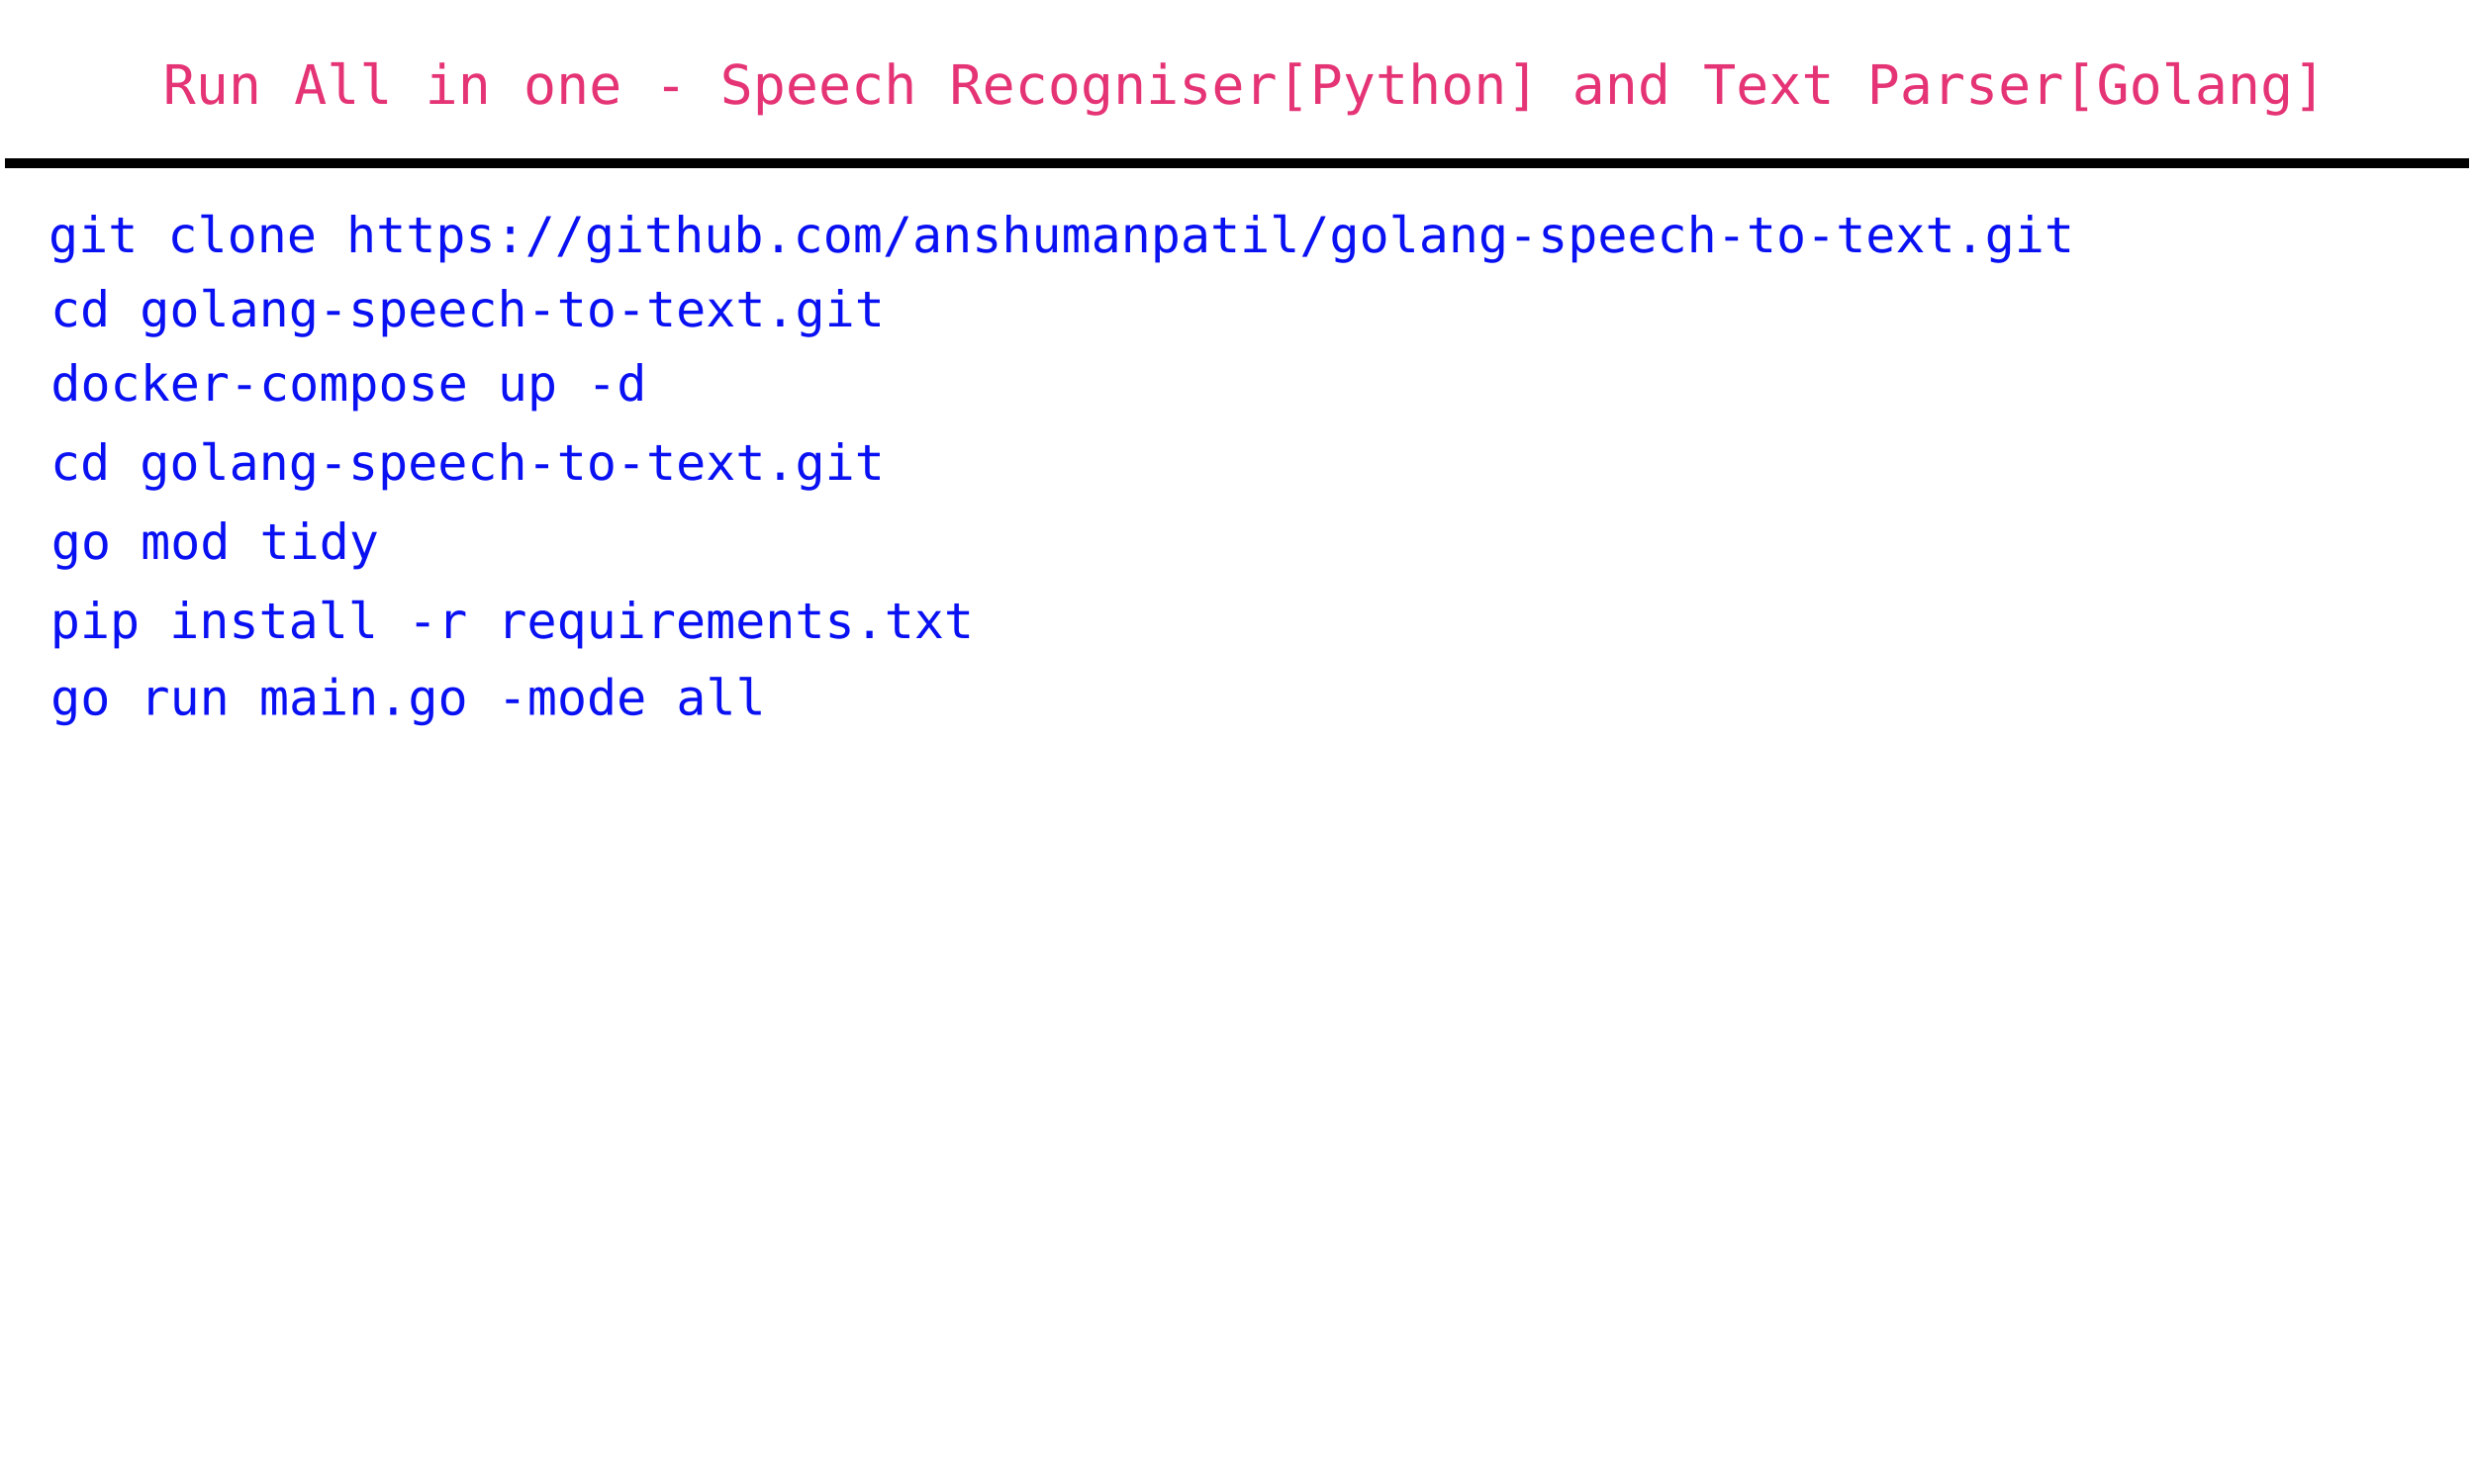
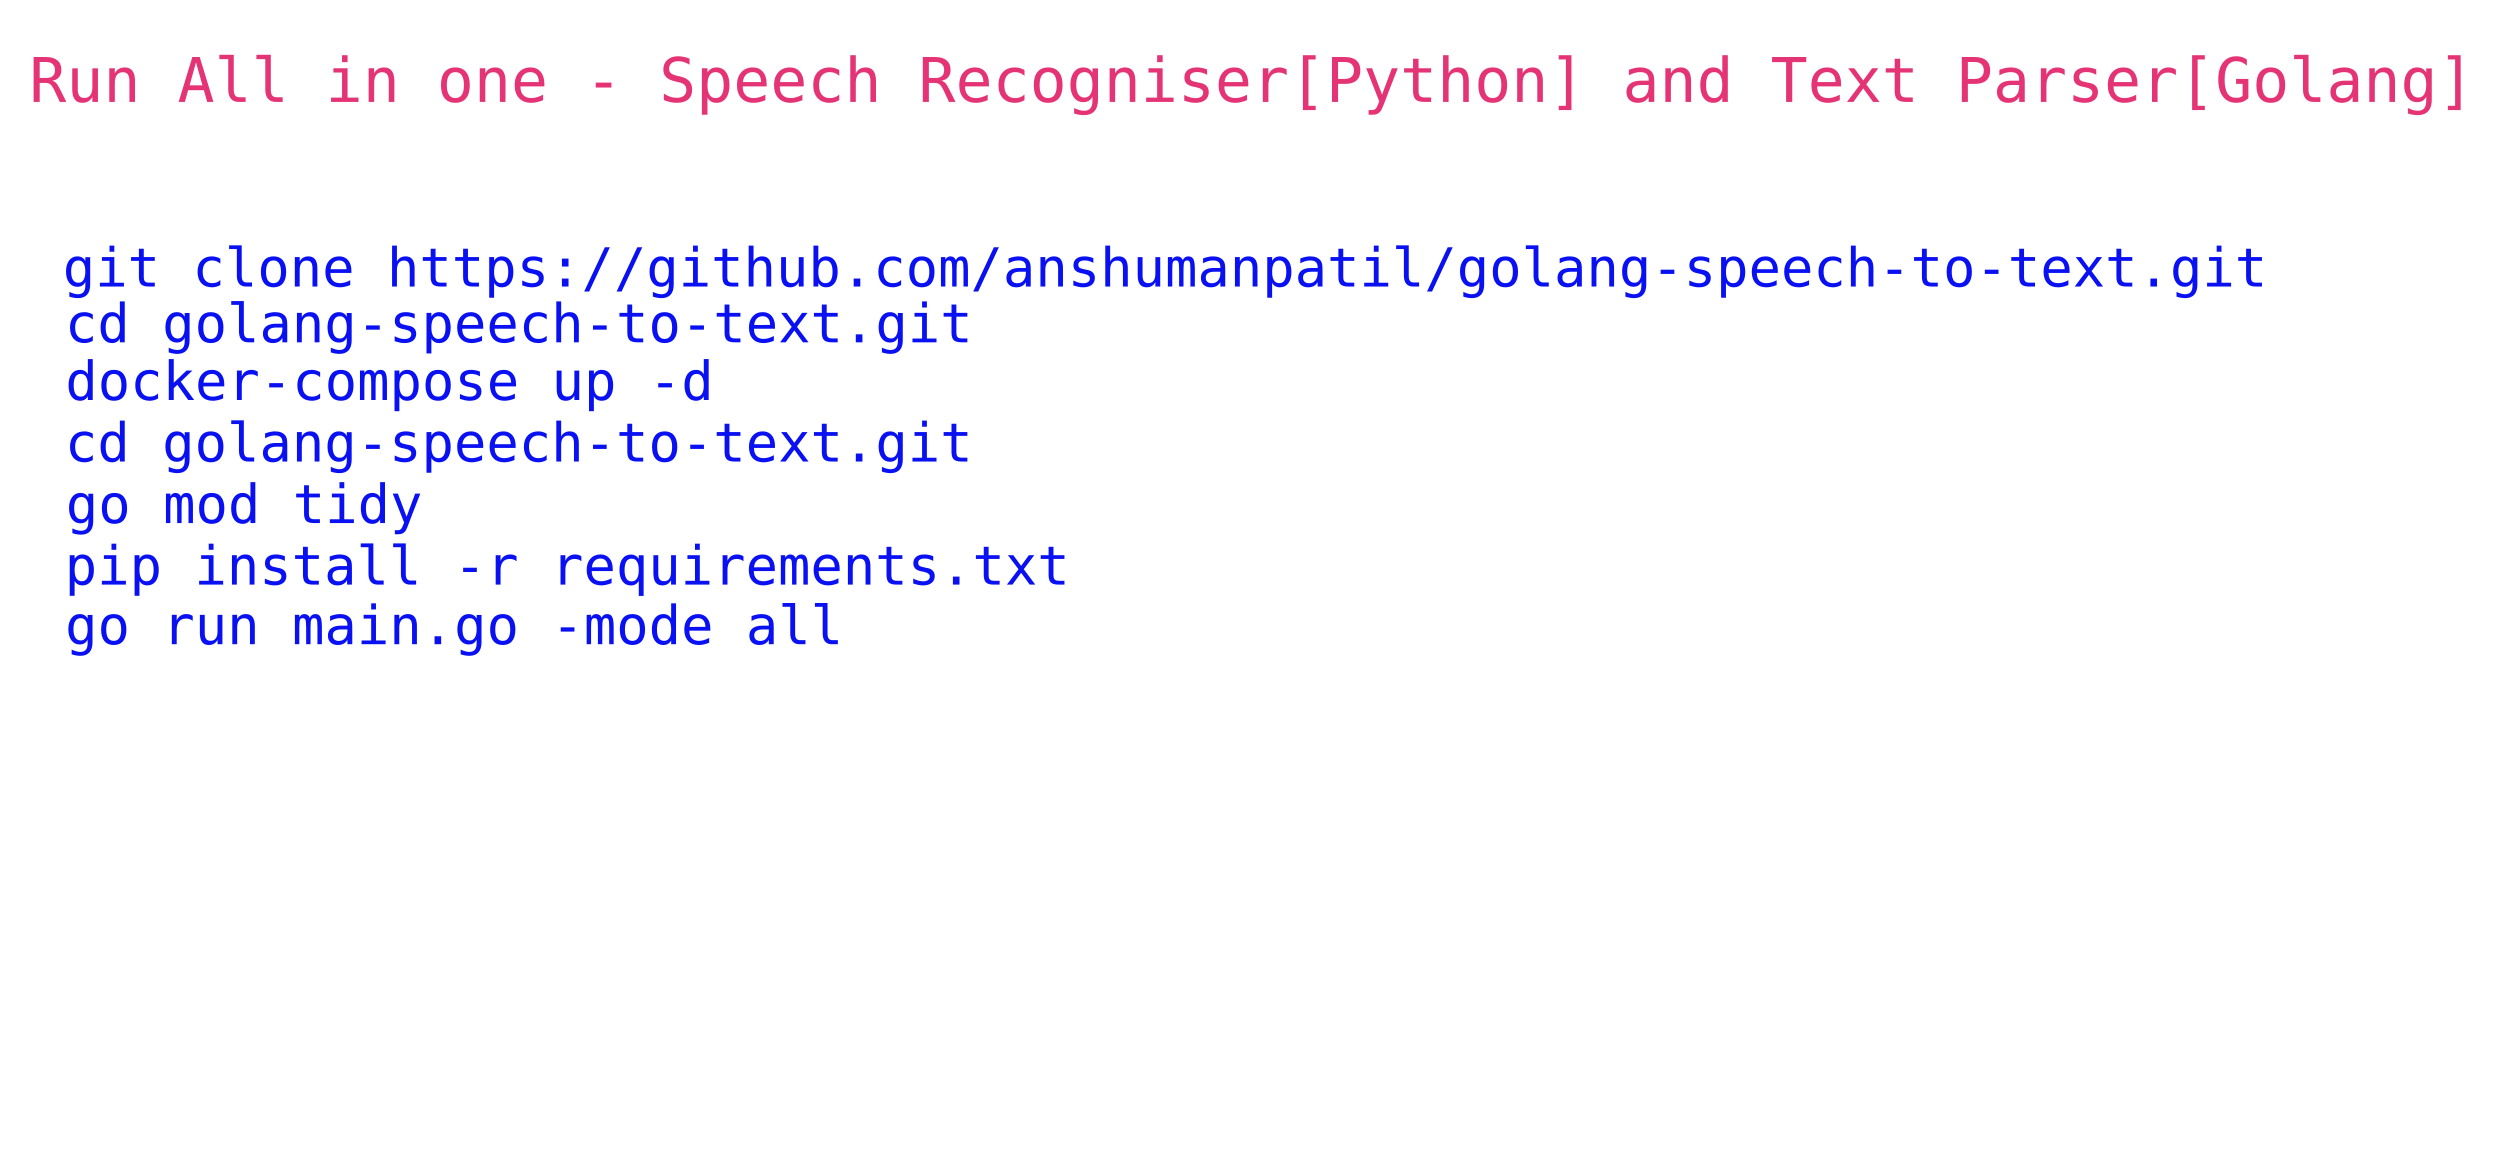
- <svg xmlns="http://www.w3.org/2000/svg" width="500" height="300">
+ <svg xmlns="http://www.w3.org/2000/svg" width="650" height="300">
  <g class="layer">
-     <text fill="#0911f2" font-family="Monospace" font-size="10" id="svg_1" stroke="#000000" stroke-width="0" text-anchor="middle" x="214.5" xml:space="preserve" y="51">git clone https://github.com/anshumanpatil/golang-speech-to-text.git</text>
-     <text fill="#0911f2" font-family="Monospace" font-size="10" id="svg_2" stroke="#000000" stroke-width="0" style="cursor: move;" text-anchor="middle" x="94.48" xml:space="preserve" y="66">cd golang-speech-to-text.git</text>
-     <text fill="#0911f2" font-family="Monospace" font-size="10" id="svg_3" stroke="#000000" stroke-width="0" style="cursor: move;" text-anchor="middle" x="70.47" xml:space="preserve" y="81">docker-compose up -d</text>
-     <text fill="#0911f2" font-family="Monospace" font-size="10" id="svg_4" stroke="#000000" stroke-width="0" style="cursor: move;" text-anchor="middle" x="43.47" xml:space="preserve" y="113">go mod tidy</text>
-     <text fill="#0911f2" font-family="Monospace" font-size="10" id="svg_5" stroke="#000000" stroke-width="0" text-anchor="middle" x="94.48" xml:space="preserve" y="97">cd golang-speech-to-text.git</text>
-     <text fill="#0911f2" font-family="Monospace" font-size="10" id="svg_6" stroke="#000000" stroke-width="0" style="cursor: move;" text-anchor="middle" x="103.48" xml:space="preserve" y="129">pip install -r requirements.txt</text>
-     <text fill="#0911f2" font-family="Monospace" font-size="10" id="svg_7" stroke="#000000" stroke-width="0" text-anchor="middle" x="82.48" xml:space="preserve" y="144.5">go run main.go -mode all</text>
-     <text fill="#e53475" font-family="Monospace" font-size="11" id="svg_8" stroke="#000000" stroke-width="0" text-anchor="middle" x="251.5" xml:space="preserve" y="21">Run All in one - Speech Recogniser[Python] and Text Parser[Golang]</text>
-     <line fill="none" id="svg_9" stroke="#000000" stroke-width="2" x1="1" x2="499" y1="33" y2="33" />
+     <text fill="#0911f2" font-family="Monospace" font-size="14" id="svg_1" stroke="#000000" stroke-width="0" text-anchor="middle" transform="matrix(1 0 0 1 0 0)" x="302.9" xml:space="preserve" y="74.5">git clone https://github.com/anshumanpatil/golang-speech-to-text.git</text>
+     <text fill="#0911f2" font-family="Monospace" font-size="14" id="svg_2" stroke="#000000" stroke-width="0" text-anchor="middle" transform="matrix(1 0 0 1 0 0)" x="134.88" xml:space="preserve" y="89">cd golang-speech-to-text.git</text>
+     <text fill="#0911f2" font-family="Monospace" font-size="14" id="svg_3" stroke="#000000" stroke-width="0" text-anchor="middle" transform="matrix(1 0 0 1 0 0)" x="101.27" xml:space="preserve" y="104">docker-compose up -d</text>
+     <text fill="#0911f2" font-family="Monospace" font-size="14" id="svg_4" stroke="#000000" stroke-width="0" text-anchor="middle" transform="matrix(1 0 0 1 0 0)" x="63.47" xml:space="preserve" y="136">go mod tidy</text>
+     <text fill="#0911f2" font-family="Monospace" font-size="14" id="svg_5" stroke="#000000" stroke-width="0" text-anchor="middle" transform="matrix(1 0 0 1 0 0)" x="134.88" xml:space="preserve" y="120">cd golang-speech-to-text.git</text>
+     <text fill="#0911f2" font-family="Monospace" font-size="14" id="svg_6" stroke="#000000" stroke-width="0" text-anchor="middle" transform="matrix(1 0 0 1 0 0)" x="147.48" xml:space="preserve" y="152">pip install -r requirements.txt</text>
+     <text fill="#0911f2" font-family="Monospace" font-size="14" id="svg_7" stroke="#000000" stroke-width="0" text-anchor="middle" transform="matrix(1 0 0 1 0 0)" x="118.07" xml:space="preserve" y="167.5">go run main.go -mode all</text>
+     <text fill="#e53475" font-family="Monospace" font-size="16" font-style="normal" font-weight="normal" id="svg_8" letter-spacing="0" stroke="#000000" stroke-width="0" text-anchor="middle" x="325.5" xml:space="preserve" y="26.5">Run All in one - Speech Recogniser[Python] and Text Parser[Golang]</text>
  </g>
</svg>
